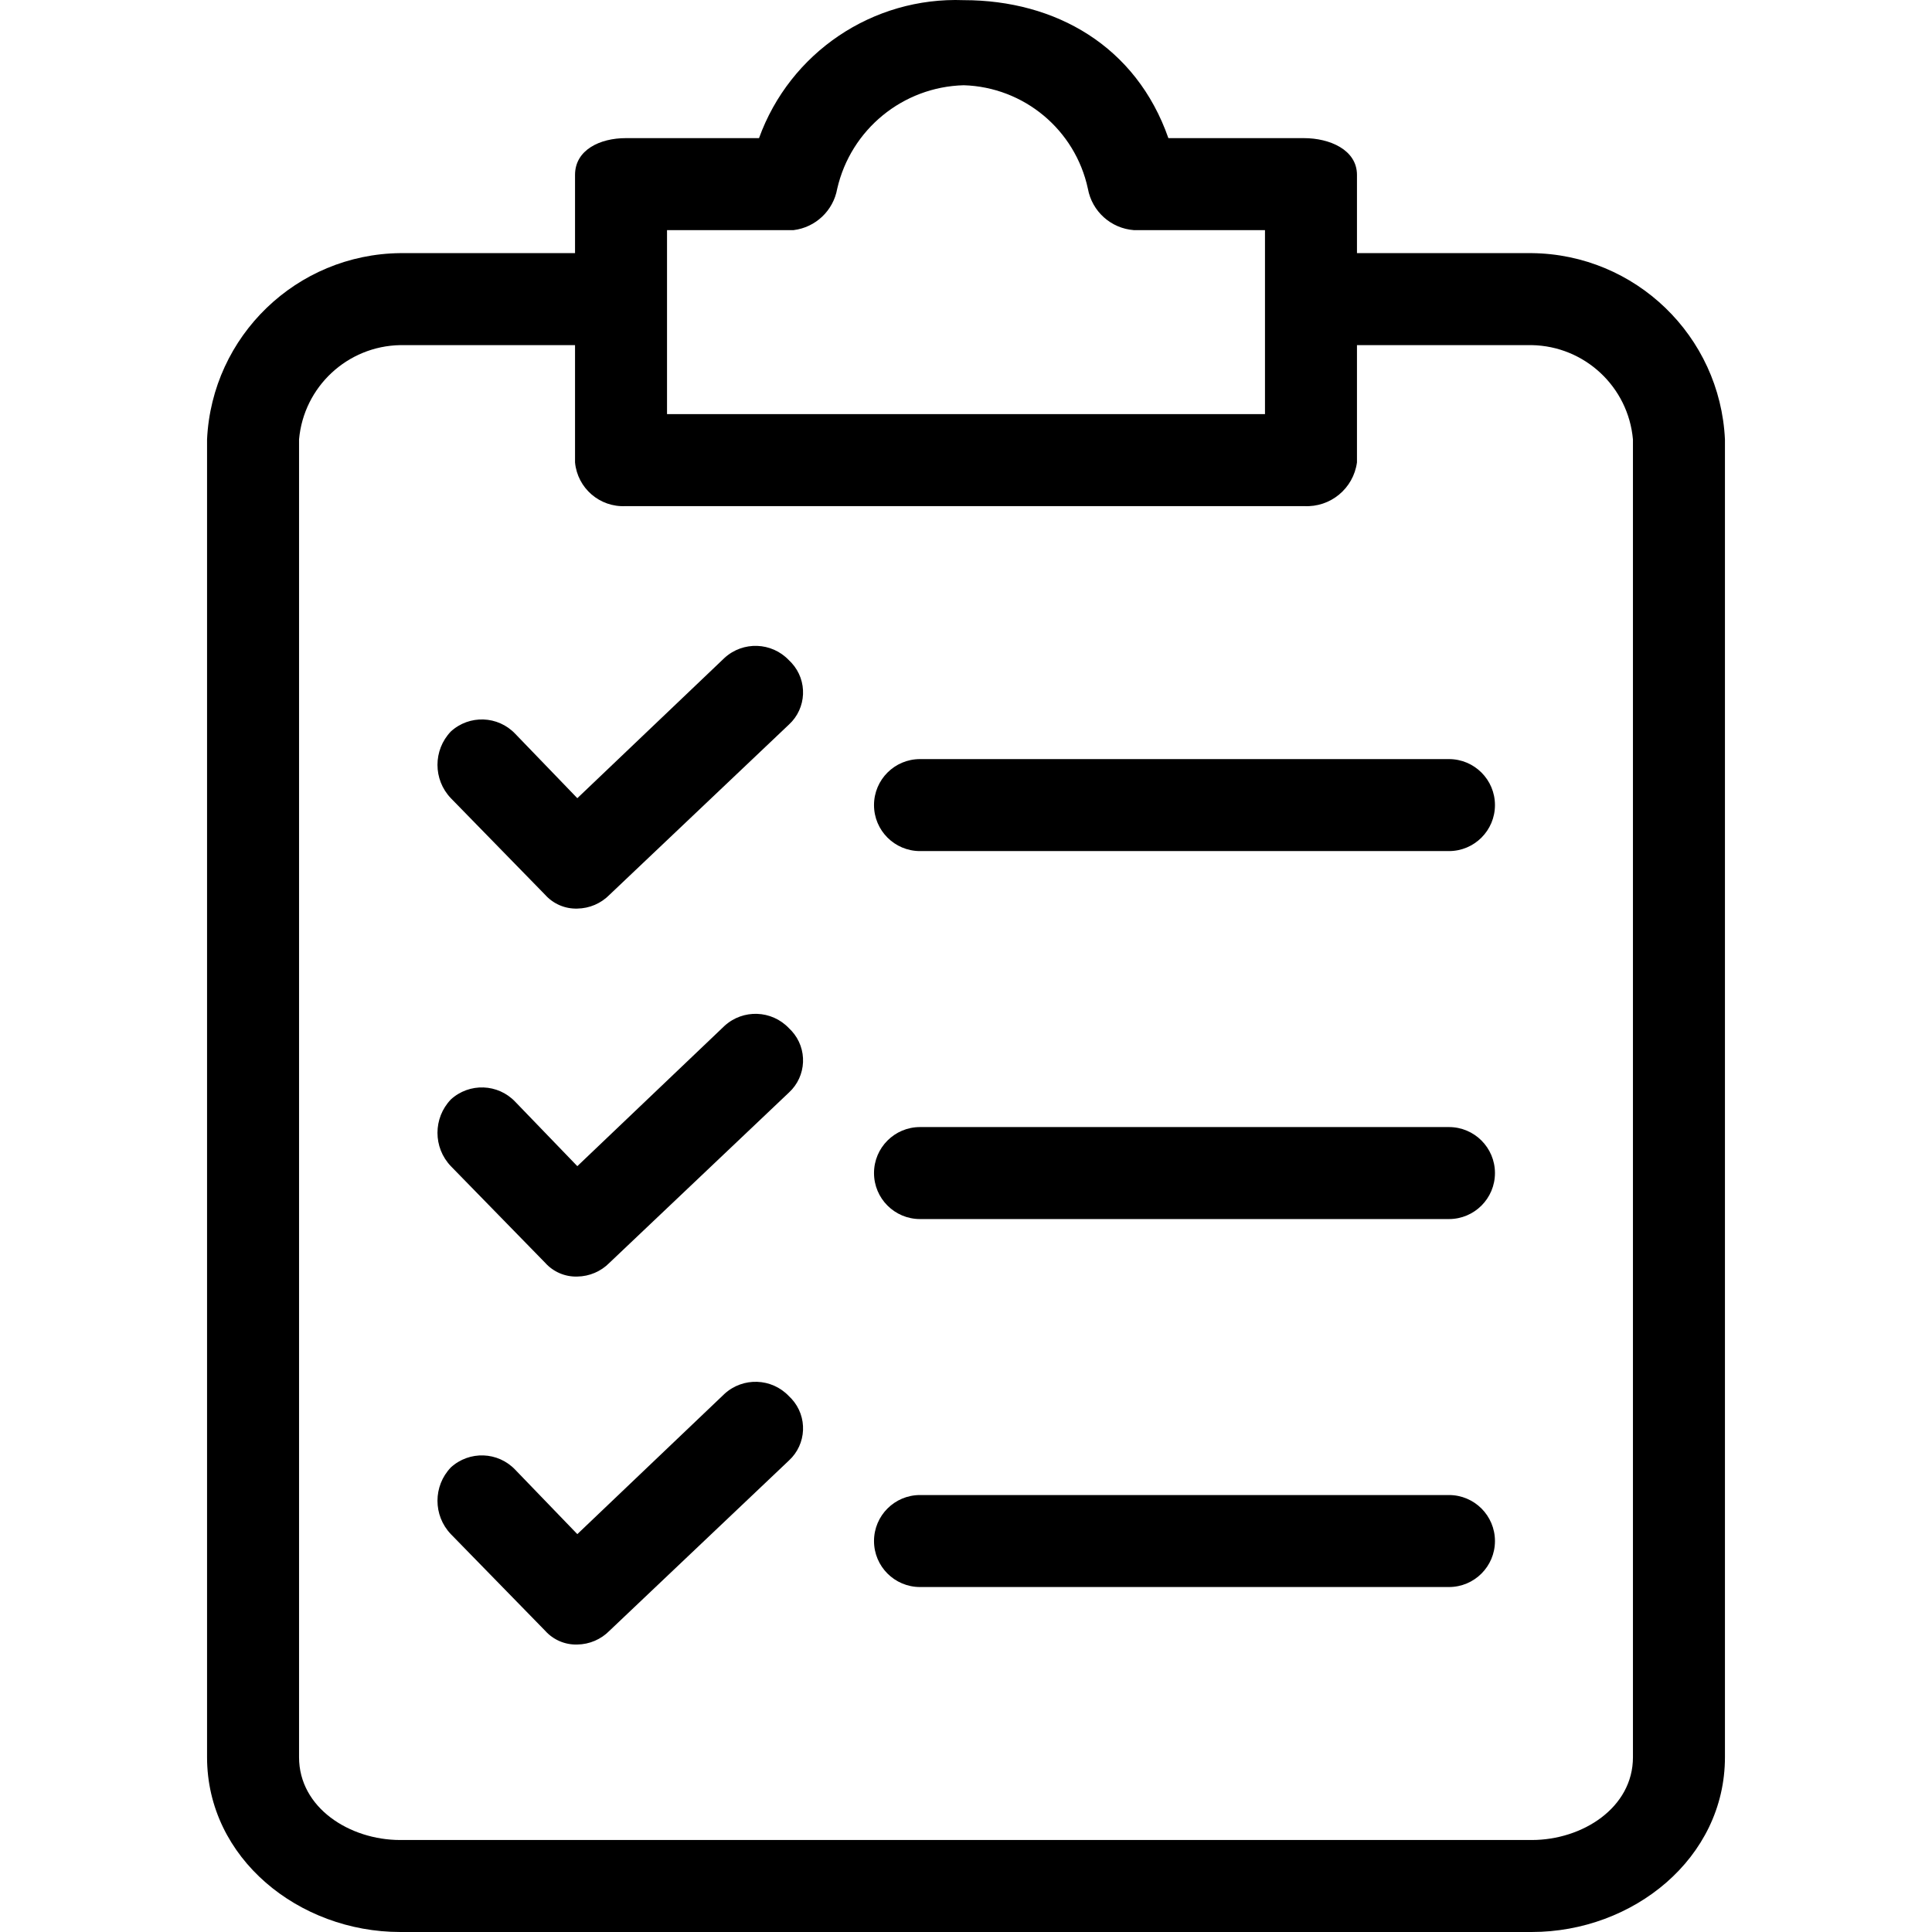
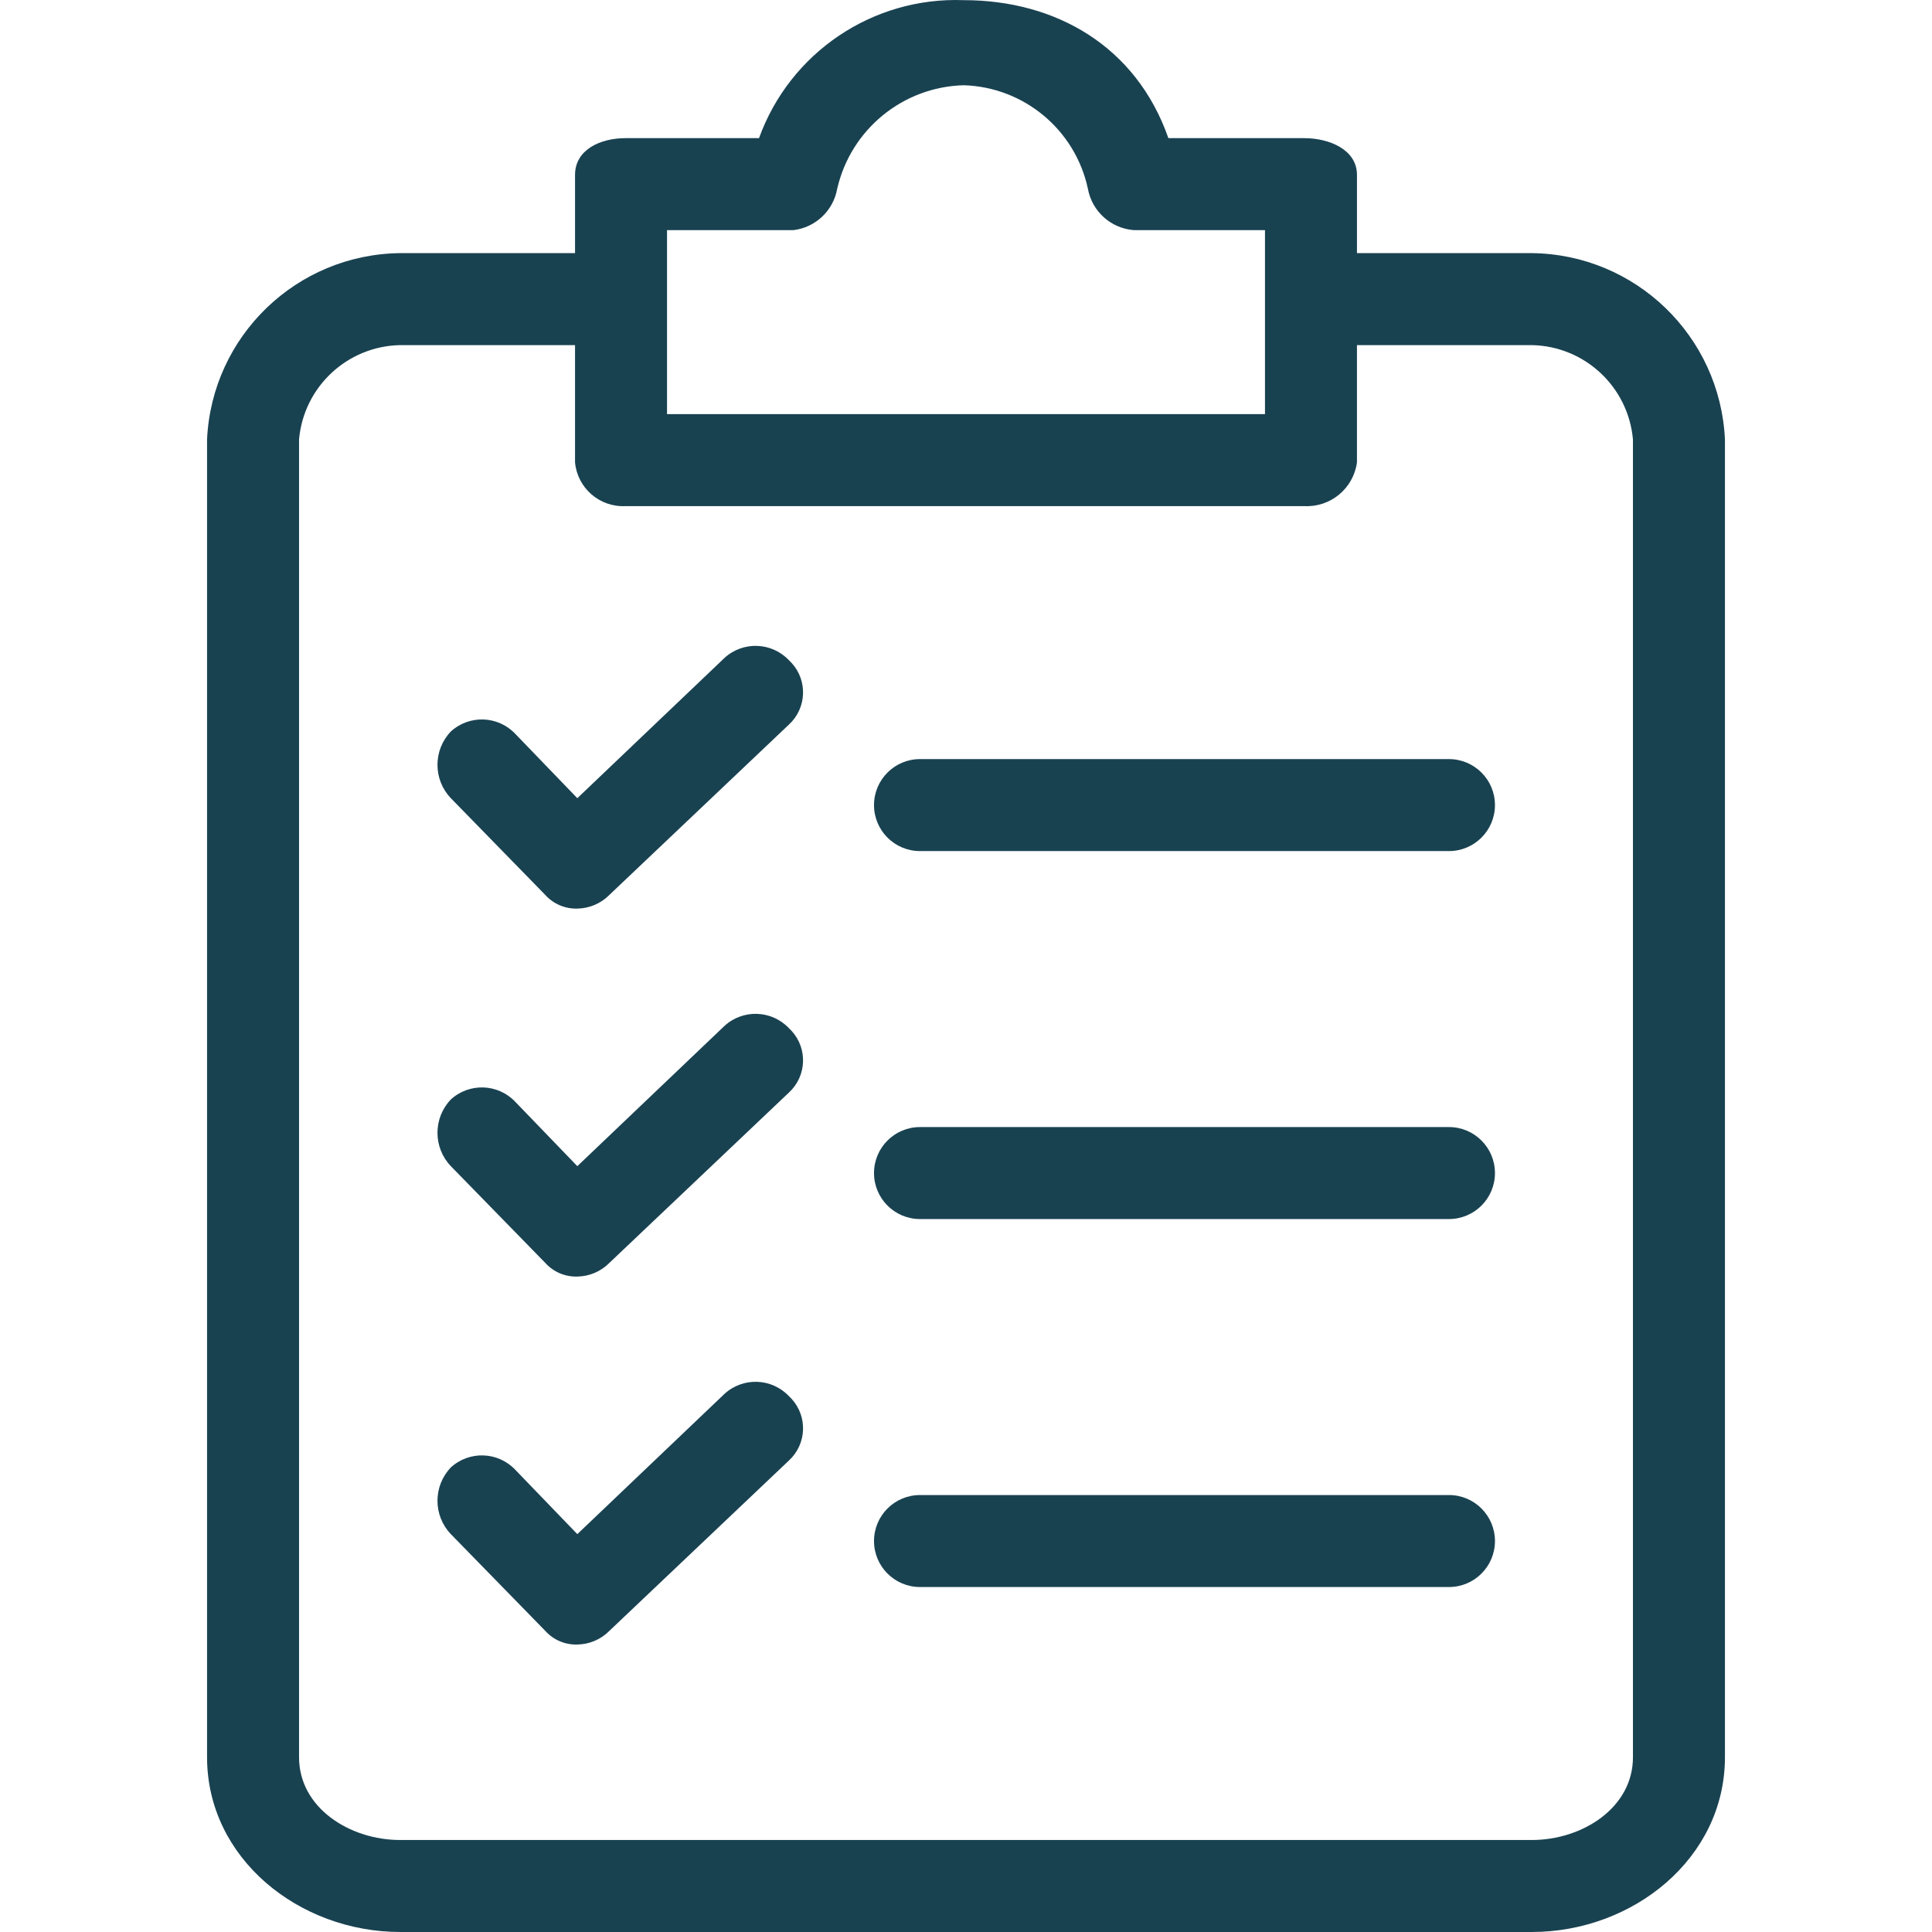
- <svg xmlns="http://www.w3.org/2000/svg" version="1.1" id="Capa_1" x="0px" y="0px" viewBox="0 0 438.891 438.891" style="enable-background:new 0 0 438.891 438.891;" xml:space="preserve">
+ <svg xmlns="http://www.w3.org/2000/svg" version="1.1" id="Capa_1" x="0px" y="0px" viewBox="0 0 438.891 438.891" style="enable-background:new 0 0 438.891 438.891;" xml:space="preserve" width="512px" height="512px" class="">
  <g>
    <g>
      <g>
-         <path d="M347.968,57.503h-39.706V39.74c0-5.747-6.269-8.359-12.016-8.359h-30.824c-7.314-20.898-25.6-31.347-46.498-31.347     c-20.668-0.777-39.467,11.896-46.498,31.347h-30.302c-5.747,0-11.494,2.612-11.494,8.359v17.763H90.923     c-23.53,0.251-42.78,18.813-43.886,42.318v299.363c0,22.988,20.898,39.706,43.886,39.706h257.045     c22.988,0,43.886-16.718,43.886-39.706V99.822C390.748,76.316,371.498,57.754,347.968,57.503z M151.527,52.279h28.735     c5.016-0.612,9.045-4.428,9.927-9.404c3.094-13.474,14.915-23.146,28.735-23.51c13.692,0.415,25.335,10.117,28.212,23.51     c0.937,5.148,5.232,9.013,10.449,9.404h29.78v41.796H151.527V52.279z M370.956,399.185c0,11.494-11.494,18.808-22.988,18.808     H90.923c-11.494,0-22.988-7.314-22.988-18.808V99.822c1.066-11.964,10.978-21.201,22.988-21.42h39.706v26.645     c0.552,5.854,5.622,10.233,11.494,9.927h154.122c5.98,0.327,11.209-3.992,12.016-9.927V78.401h39.706     c12.009,0.22,21.922,9.456,22.988,21.42V399.185z" />
-         <path d="M179.217,233.569c-3.919-4.131-10.425-4.364-14.629-0.522l-33.437,31.869l-14.106-14.629     c-3.919-4.131-10.425-4.363-14.629-0.522c-4.047,4.24-4.047,10.911,0,15.151l21.42,21.943c1.854,2.076,4.532,3.224,7.314,3.135     c2.756-0.039,5.385-1.166,7.314-3.135l40.751-38.661c4.04-3.706,4.31-9.986,0.603-14.025     C179.628,233.962,179.427,233.761,179.217,233.569z" />
-         <path d="M329.16,256.034H208.997c-5.771,0-10.449,4.678-10.449,10.449s4.678,10.449,10.449,10.449H329.16     c5.771,0,10.449-4.678,10.449-10.449S334.931,256.034,329.16,256.034z" />
-         <path d="M179.217,149.977c-3.919-4.131-10.425-4.364-14.629-0.522l-33.437,31.869l-14.106-14.629     c-3.919-4.131-10.425-4.364-14.629-0.522c-4.047,4.24-4.047,10.911,0,15.151l21.42,21.943c1.854,2.076,4.532,3.224,7.314,3.135     c2.756-0.039,5.385-1.166,7.314-3.135l40.751-38.661c4.04-3.706,4.31-9.986,0.603-14.025     C179.628,150.37,179.427,150.169,179.217,149.977z" />
-         <path d="M329.16,172.442H208.997c-5.771,0-10.449,4.678-10.449,10.449s4.678,10.449,10.449,10.449H329.16     c5.771,0,10.449-4.678,10.449-10.449S334.931,172.442,329.16,172.442z" />
-         <path d="M179.217,317.16c-3.919-4.131-10.425-4.363-14.629-0.522l-33.437,31.869l-14.106-14.629     c-3.919-4.131-10.425-4.363-14.629-0.522c-4.047,4.24-4.047,10.911,0,15.151l21.42,21.943c1.854,2.076,4.532,3.224,7.314,3.135     c2.756-0.039,5.385-1.166,7.314-3.135l40.751-38.661c4.04-3.706,4.31-9.986,0.603-14.025     C179.628,317.554,179.427,317.353,179.217,317.16z" />
-         <path d="M329.16,339.626H208.997c-5.771,0-10.449,4.678-10.449,10.449s4.678,10.449,10.449,10.449H329.16     c5.771,0,10.449-4.678,10.449-10.449S334.931,339.626,329.16,339.626z" />
+         <g>
+           <path d="M347.968,57.503h-39.706V39.74c0-5.747-6.269-8.359-12.016-8.359h-30.824c-7.314-20.898-25.6-31.347-46.498-31.347     c-20.668-0.777-39.467,11.896-46.498,31.347h-30.302c-5.747,0-11.494,2.612-11.494,8.359v17.763H90.923     c-23.53,0.251-42.78,18.813-43.886,42.318v299.363c0,22.988,20.898,39.706,43.886,39.706h257.045     c22.988,0,43.886-16.718,43.886-39.706V99.822C390.748,76.316,371.498,57.754,347.968,57.503z M151.527,52.279h28.735     c5.016-0.612,9.045-4.428,9.927-9.404c3.094-13.474,14.915-23.146,28.735-23.51c13.692,0.415,25.335,10.117,28.212,23.51     c0.937,5.148,5.232,9.013,10.449,9.404h29.78v41.796H151.527V52.279z M370.956,399.185c0,11.494-11.494,18.808-22.988,18.808     H90.923c-11.494,0-22.988-7.314-22.988-18.808V99.822c1.066-11.964,10.978-21.201,22.988-21.42h39.706v26.645     c0.552,5.854,5.622,10.233,11.494,9.927h154.122c5.98,0.327,11.209-3.992,12.016-9.927V78.401h39.706     c12.009,0.22,21.922,9.456,22.988,21.42V399.185z" data-original="#000000" class="active-path" data-old_color="#000000" fill="#194251" />
+           <path d="M179.217,233.569c-3.919-4.131-10.425-4.364-14.629-0.522l-33.437,31.869l-14.106-14.629     c-3.919-4.131-10.425-4.363-14.629-0.522c-4.047,4.24-4.047,10.911,0,15.151l21.42,21.943c1.854,2.076,4.532,3.224,7.314,3.135     c2.756-0.039,5.385-1.166,7.314-3.135l40.751-38.661c4.04-3.706,4.31-9.986,0.603-14.025     C179.628,233.962,179.427,233.761,179.217,233.569z" data-original="#000000" class="active-path" data-old_color="#000000" fill="#194251" />
+           <path d="M329.16,256.034H208.997c-5.771,0-10.449,4.678-10.449,10.449s4.678,10.449,10.449,10.449H329.16     c5.771,0,10.449-4.678,10.449-10.449S334.931,256.034,329.16,256.034z" data-original="#000000" class="active-path" data-old_color="#000000" fill="#194251" />
+           <path d="M179.217,149.977c-3.919-4.131-10.425-4.364-14.629-0.522l-33.437,31.869l-14.106-14.629     c-3.919-4.131-10.425-4.364-14.629-0.522c-4.047,4.24-4.047,10.911,0,15.151l21.42,21.943c1.854,2.076,4.532,3.224,7.314,3.135     c2.756-0.039,5.385-1.166,7.314-3.135l40.751-38.661c4.04-3.706,4.31-9.986,0.603-14.025     C179.628,150.37,179.427,150.169,179.217,149.977z" data-original="#000000" class="active-path" data-old_color="#000000" fill="#194251" />
+           <path d="M329.16,172.442H208.997c-5.771,0-10.449,4.678-10.449,10.449s4.678,10.449,10.449,10.449H329.16     c5.771,0,10.449-4.678,10.449-10.449S334.931,172.442,329.16,172.442z" data-original="#000000" class="active-path" data-old_color="#000000" fill="#194251" />
+           <path d="M179.217,317.16c-3.919-4.131-10.425-4.363-14.629-0.522l-33.437,31.869l-14.106-14.629     c-3.919-4.131-10.425-4.363-14.629-0.522c-4.047,4.24-4.047,10.911,0,15.151l21.42,21.943c1.854,2.076,4.532,3.224,7.314,3.135     c2.756-0.039,5.385-1.166,7.314-3.135l40.751-38.661c4.04-3.706,4.31-9.986,0.603-14.025     C179.628,317.554,179.427,317.353,179.217,317.16z" data-original="#000000" class="active-path" data-old_color="#000000" fill="#194251" />
+           <path d="M329.16,339.626H208.997c-5.771,0-10.449,4.678-10.449,10.449s4.678,10.449,10.449,10.449H329.16     c5.771,0,10.449-4.678,10.449-10.449S334.931,339.626,329.16,339.626z" data-original="#000000" class="active-path" data-old_color="#000000" fill="#194251" />
+         </g>
      </g>
    </g>
  </g>
-   <g>
- </g>
-   <g>
- </g>
-   <g>
- </g>
-   <g>
- </g>
-   <g>
- </g>
-   <g>
- </g>
-   <g>
- </g>
-   <g>
- </g>
-   <g>
- </g>
-   <g>
- </g>
-   <g>
- </g>
-   <g>
- </g>
-   <g>
- </g>
-   <g>
- </g>
-   <g>
- </g>
</svg>
